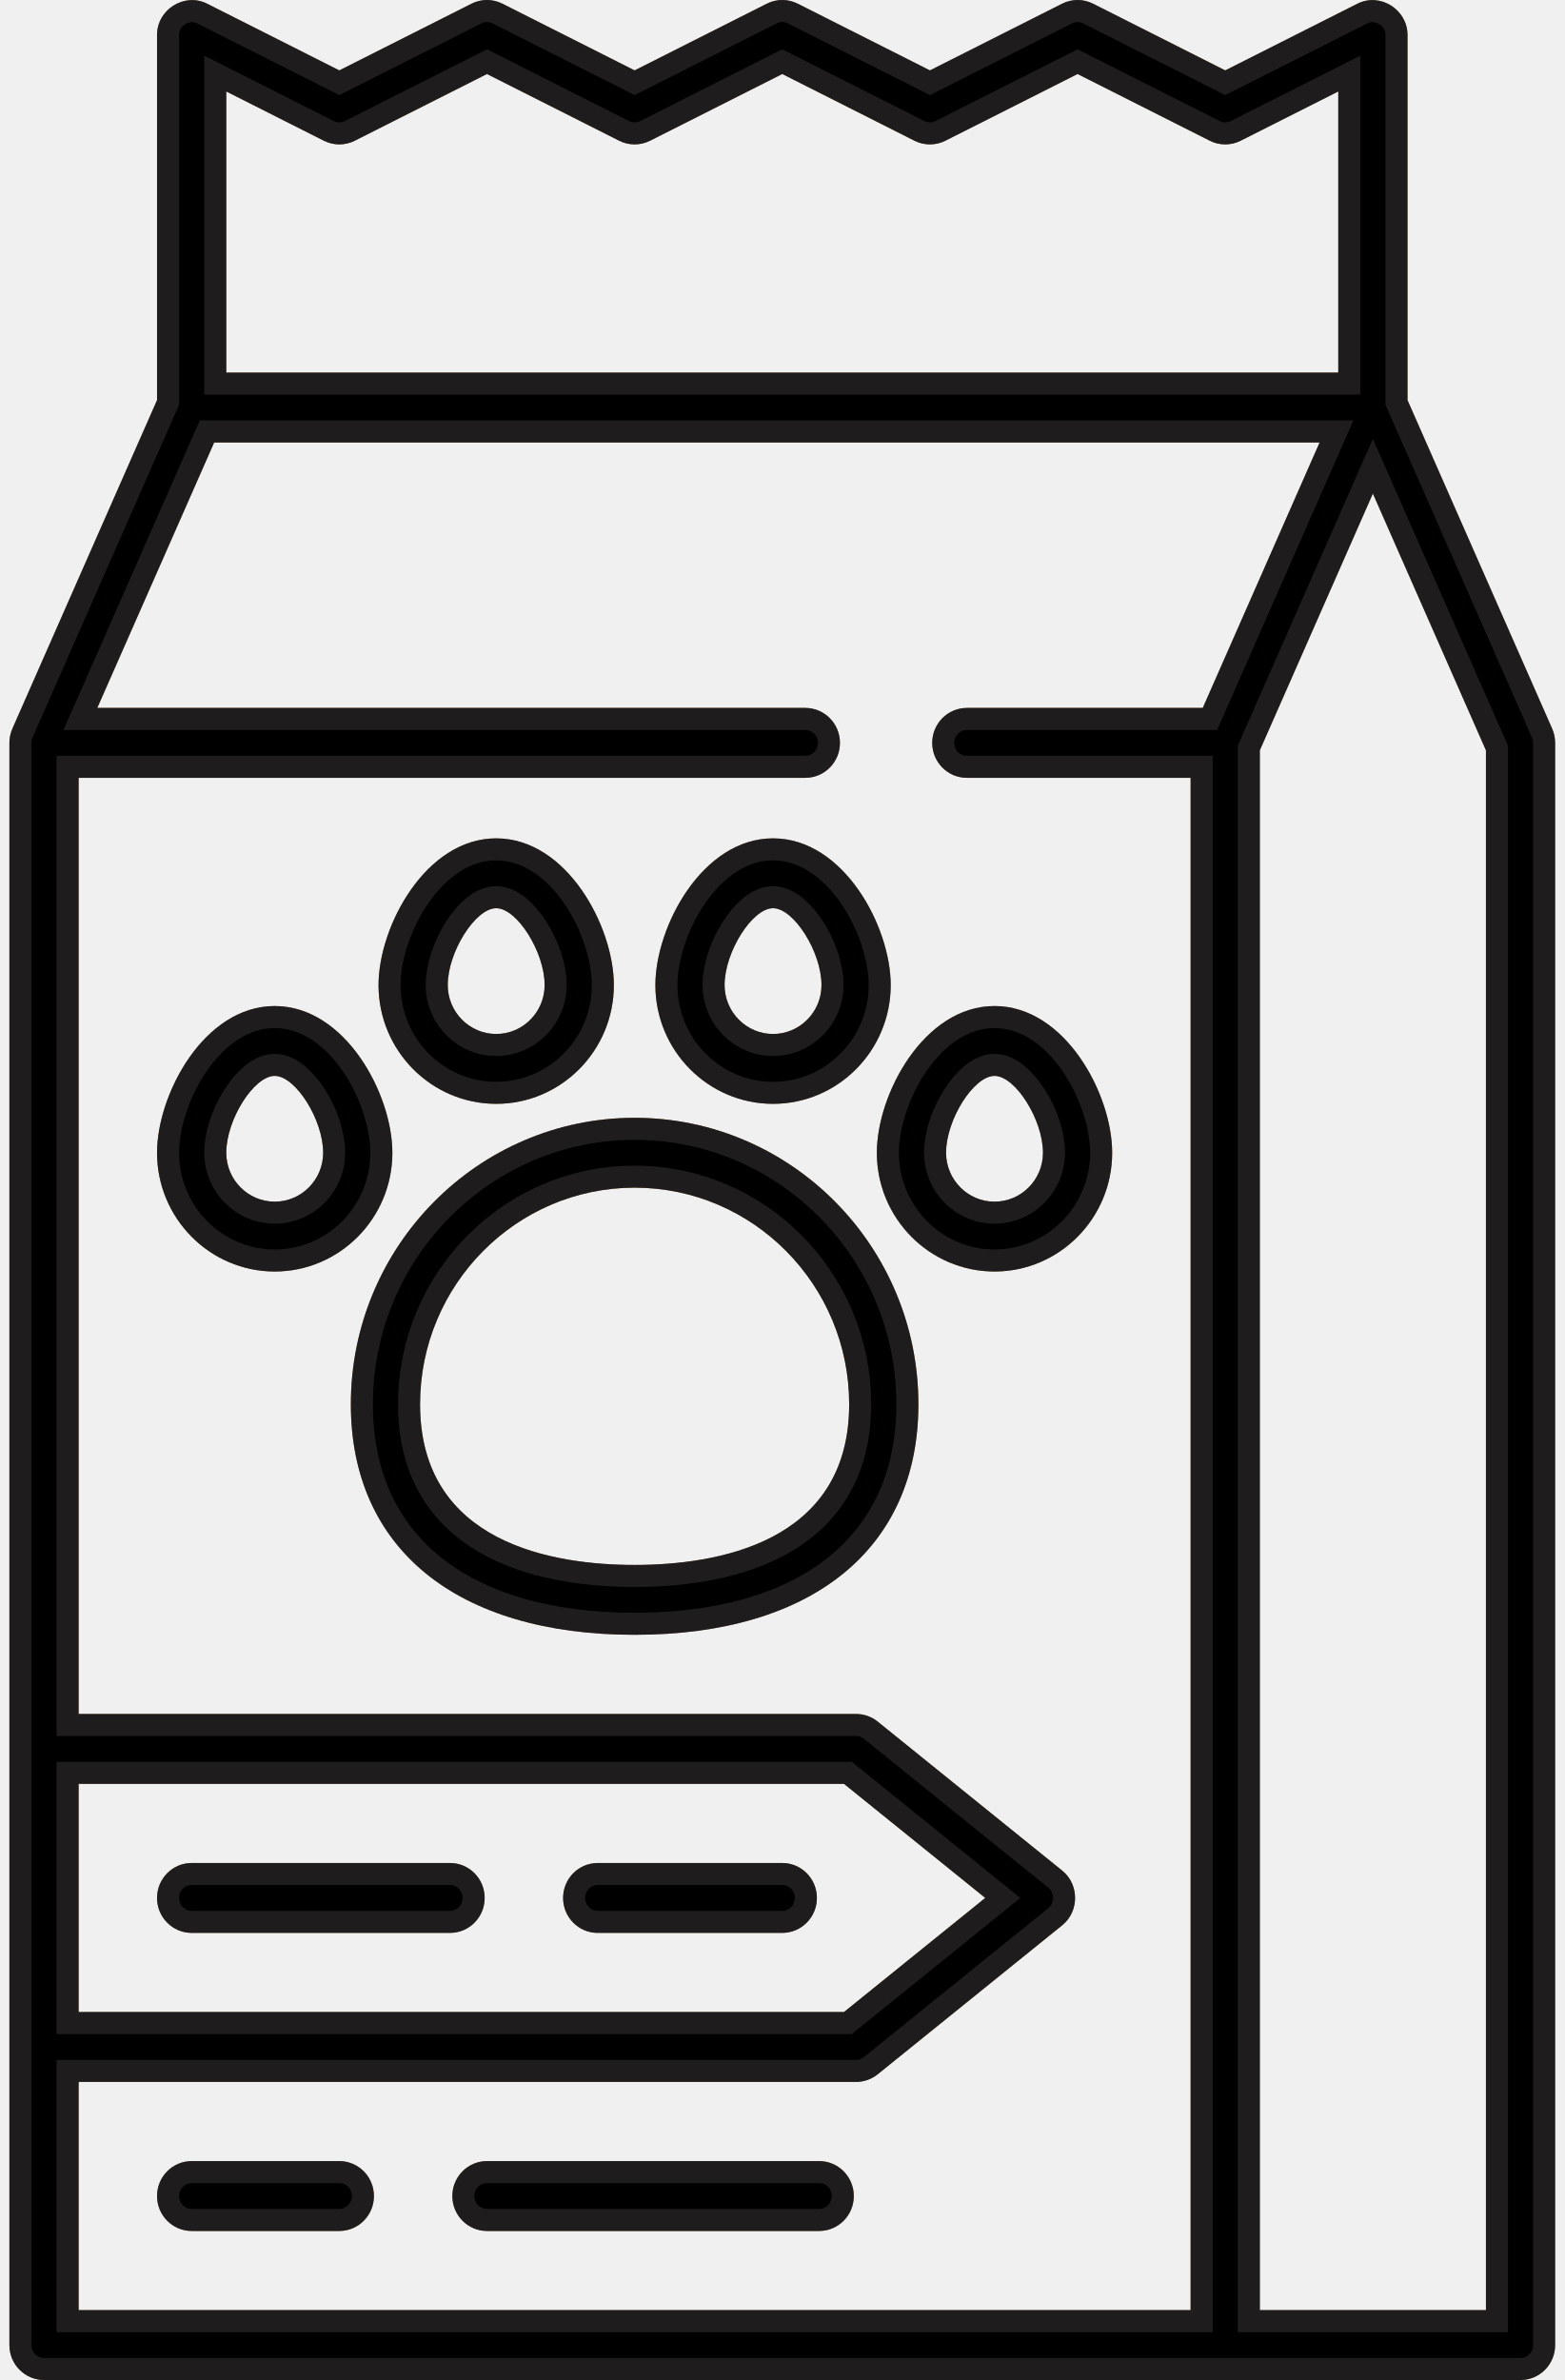
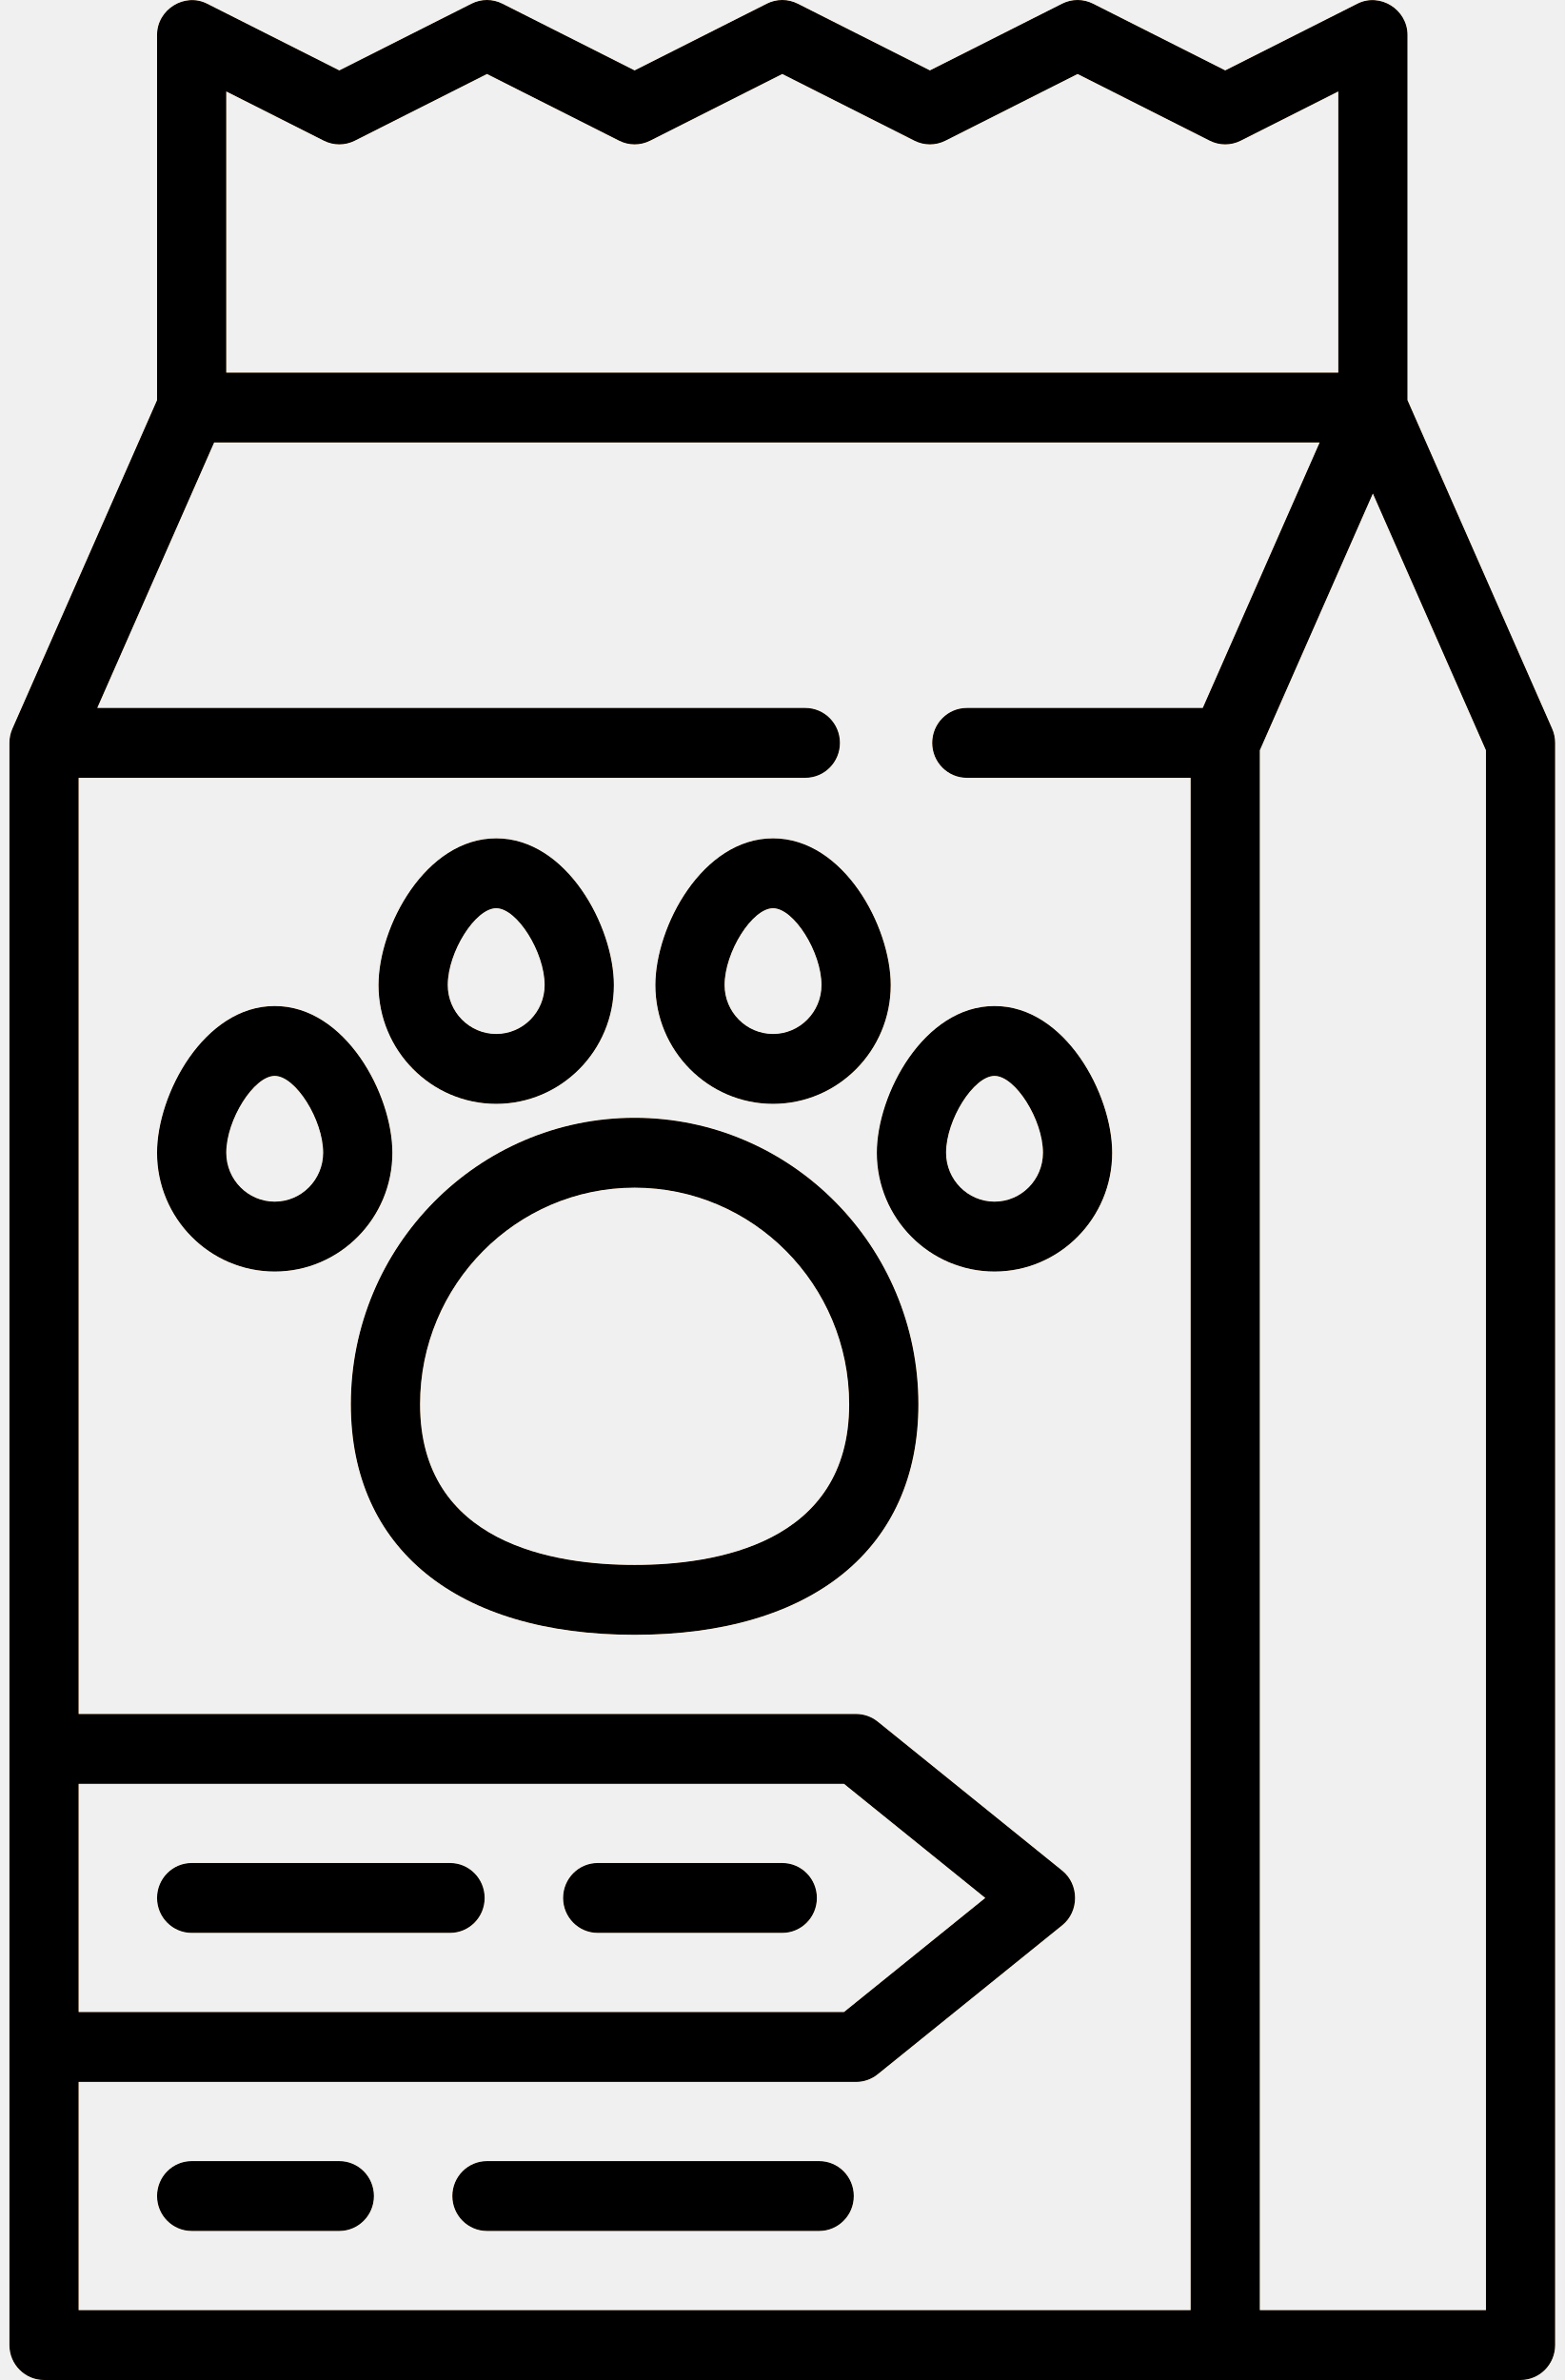
<svg xmlns="http://www.w3.org/2000/svg" width="71" height="108" viewBox="0 0 71 108">
  <mask id="path-1-inside-144" fill="white">
    <path d="M70.438 33.067L63.873 18.157V1.585C63.873 0.429 62.627 -0.351 61.6 0.168L55.602 3.195L49.604 0.168C49.162 -0.056 48.641 -0.056 48.199 0.168L42.201 3.195L36.203 0.168C35.761 -0.056 35.24 -0.056 34.798 0.168L28.799 3.195L22.801 0.168C22.359 -0.056 21.839 -0.056 21.397 0.168L15.398 3.195L9.4 0.168C8.374 -0.351 7.127 0.429 7.127 1.585V18.157L0.562 33.067C0.473 33.269 0.427 33.491 0.427 33.711V106.415C0.427 107.29 1.13 108 1.997 108H69.003C69.871 108 70.573 107.29 70.573 106.415V33.711C70.573 33.489 70.528 33.27 70.438 33.067ZM10.268 4.15L14.696 6.385C15.138 6.608 15.659 6.608 16.101 6.385L22.099 3.358L28.097 6.385C28.539 6.608 29.06 6.608 29.502 6.385L35.5 3.358L41.498 6.385C41.94 6.608 42.461 6.608 42.903 6.385L48.901 3.358L54.899 6.385C55.341 6.608 55.862 6.608 56.304 6.385L60.732 4.15V16.908H10.268V4.15ZM3.568 80.947H38.3L44.712 86.125L38.3 91.303H3.568V80.947ZM43.876 35.296H54.031V104.83H3.568V94.474H38.85C39.207 94.474 39.553 94.351 39.831 94.126L48.207 87.363C48.981 86.738 48.981 85.512 48.207 84.888L39.831 78.124C39.553 77.9 39.207 77.777 38.85 77.777H3.568V35.296H36.547C37.414 35.296 38.117 34.586 38.117 33.711C38.117 32.835 37.414 32.125 36.547 32.125H4.414L9.719 20.078H59.886L54.582 32.125H43.876C43.008 32.125 42.305 32.835 42.305 33.711C42.305 34.586 43.008 35.296 43.876 35.296ZM67.433 104.83H57.172V34.047L62.302 22.396L67.433 34.047V104.83Z" />
    <path d="M28.799 50.724C21.699 50.724 15.922 56.555 15.922 63.722C15.922 70.273 20.736 74.184 28.799 74.184C36.863 74.184 41.677 70.273 41.677 63.722C41.677 56.555 35.9 50.724 28.799 50.724ZM28.799 71.014C25.163 71.014 19.063 70.066 19.063 63.722C19.063 58.303 23.431 53.894 28.799 53.894C34.169 53.894 38.536 58.303 38.536 63.722C38.536 70.067 32.436 71.014 28.799 71.014Z" />
    <path d="M22.518 38.043C19.308 38.043 17.178 42.05 17.178 44.701C17.178 47.673 19.573 50.09 22.518 50.09C25.462 50.09 27.857 47.673 27.857 44.701C27.857 42.05 25.728 38.043 22.518 38.043ZM22.518 46.92C21.305 46.92 20.319 45.924 20.319 44.701C20.319 43.202 21.572 41.213 22.518 41.213C23.463 41.213 24.716 43.201 24.716 44.701C24.716 45.924 23.73 46.92 22.518 46.92Z" />
    <path d="M35.081 38.043C31.871 38.043 29.742 42.05 29.742 44.701C29.742 47.673 32.137 50.09 35.081 50.09C38.026 50.09 40.421 47.673 40.421 44.701C40.421 42.05 38.291 38.043 35.081 38.043ZM35.081 46.92C33.869 46.92 32.882 45.924 32.882 44.701C32.882 43.202 34.136 41.213 35.081 41.213C36.026 41.213 37.28 43.201 37.28 44.701C37.28 45.924 36.294 46.92 35.081 46.92Z" />
    <path d="M45.132 45.652C41.922 45.652 39.792 49.659 39.792 52.309C39.792 55.281 42.188 57.699 45.132 57.699C48.076 57.699 50.471 55.281 50.471 52.309C50.471 49.659 48.342 45.652 45.132 45.652ZM45.132 54.529C43.92 54.529 42.933 53.533 42.933 52.309C42.933 50.81 44.187 48.822 45.132 48.822C46.077 48.822 47.331 50.81 47.331 52.309C47.331 53.533 46.344 54.529 45.132 54.529Z" />
    <path d="M12.467 45.652C9.257 45.652 7.127 49.659 7.127 52.309C7.127 55.281 9.522 57.699 12.467 57.699C15.411 57.699 17.806 55.281 17.806 52.309C17.806 49.659 15.677 45.652 12.467 45.652ZM12.467 54.529C11.254 54.529 10.268 53.533 10.268 52.309C10.268 50.81 11.521 48.822 12.467 48.822C13.412 48.822 14.665 50.81 14.665 52.309C14.665 53.533 13.679 54.529 12.467 54.529Z" />
    <path d="M15.398 98.067H8.698C7.83 98.067 7.127 98.776 7.127 99.652C7.127 100.527 7.83 101.237 8.698 101.237H15.398C16.266 101.237 16.969 100.527 16.969 99.652C16.969 98.776 16.266 98.067 15.398 98.067Z" />
    <path d="M37.175 98.067H22.099C21.232 98.067 20.528 98.776 20.528 99.652C20.528 100.527 21.232 101.237 22.099 101.237H37.175C38.043 101.237 38.746 100.527 38.746 99.652C38.746 98.776 38.043 98.067 37.175 98.067Z" />
    <path d="M20.424 84.54H8.698C7.83 84.54 7.127 85.25 7.127 86.126C7.127 87.001 7.83 87.711 8.698 87.711H20.424C21.291 87.711 21.994 87.001 21.994 86.126C21.994 85.25 21.291 84.54 20.424 84.54Z" />
    <path d="M35.5 84.54H27.124C26.257 84.54 25.554 85.25 25.554 86.126C25.554 87.001 26.257 87.711 27.124 87.711H35.5C36.367 87.711 37.071 87.001 37.071 86.126C37.071 85.25 36.368 84.54 35.5 84.54Z" />
  </mask>
  <path d="M70.438 33.067L63.873 18.157V1.585C63.873 0.429 62.627 -0.351 61.6 0.168L55.602 3.195L49.604 0.168C49.162 -0.056 48.641 -0.056 48.199 0.168L42.201 3.195L36.203 0.168C35.761 -0.056 35.24 -0.056 34.798 0.168L28.799 3.195L22.801 0.168C22.359 -0.056 21.839 -0.056 21.397 0.168L15.398 3.195L9.4 0.168C8.374 -0.351 7.127 0.429 7.127 1.585V18.157L0.562 33.067C0.473 33.269 0.427 33.491 0.427 33.711V106.415C0.427 107.29 1.13 108 1.997 108H69.003C69.871 108 70.573 107.29 70.573 106.415V33.711C70.573 33.489 70.528 33.27 70.438 33.067ZM10.268 4.15L14.696 6.385C15.138 6.608 15.659 6.608 16.101 6.385L22.099 3.358L28.097 6.385C28.539 6.608 29.06 6.608 29.502 6.385L35.5 3.358L41.498 6.385C41.94 6.608 42.461 6.608 42.903 6.385L48.901 3.358L54.899 6.385C55.341 6.608 55.862 6.608 56.304 6.385L60.732 4.15V16.908H10.268V4.15ZM3.568 80.947H38.3L44.712 86.125L38.3 91.303H3.568V80.947ZM43.876 35.296H54.031V104.83H3.568V94.474H38.85C39.207 94.474 39.553 94.351 39.831 94.126L48.207 87.363C48.981 86.738 48.981 85.512 48.207 84.888L39.831 78.124C39.553 77.9 39.207 77.777 38.85 77.777H3.568V35.296H36.547C37.414 35.296 38.117 34.586 38.117 33.711C38.117 32.835 37.414 32.125 36.547 32.125H4.414L9.719 20.078H59.886L54.582 32.125H43.876C43.008 32.125 42.305 32.835 42.305 33.711C42.305 34.586 43.008 35.296 43.876 35.296ZM67.433 104.83H57.172V34.047L62.302 22.396L67.433 34.047V104.83Z" fill="#A07B50" />
  <path d="M28.799 50.724C21.699 50.724 15.922 56.555 15.922 63.722C15.922 70.273 20.736 74.184 28.799 74.184C36.863 74.184 41.677 70.273 41.677 63.722C41.677 56.555 35.9 50.724 28.799 50.724ZM28.799 71.014C25.163 71.014 19.063 70.066 19.063 63.722C19.063 58.303 23.431 53.894 28.799 53.894C34.169 53.894 38.536 58.303 38.536 63.722C38.536 70.067 32.436 71.014 28.799 71.014Z" fill="#A07B50" />
  <path d="M22.518 38.043C19.308 38.043 17.178 42.05 17.178 44.701C17.178 47.673 19.573 50.09 22.518 50.09C25.462 50.09 27.857 47.673 27.857 44.701C27.857 42.05 25.728 38.043 22.518 38.043ZM22.518 46.92C21.305 46.92 20.319 45.924 20.319 44.701C20.319 43.202 21.572 41.213 22.518 41.213C23.463 41.213 24.716 43.201 24.716 44.701C24.716 45.924 23.73 46.92 22.518 46.92Z" fill="#A07B50" />
  <path d="M35.081 38.043C31.871 38.043 29.742 42.05 29.742 44.701C29.742 47.673 32.137 50.09 35.081 50.09C38.026 50.09 40.421 47.673 40.421 44.701C40.421 42.05 38.291 38.043 35.081 38.043ZM35.081 46.92C33.869 46.92 32.882 45.924 32.882 44.701C32.882 43.202 34.136 41.213 35.081 41.213C36.026 41.213 37.28 43.201 37.28 44.701C37.28 45.924 36.294 46.92 35.081 46.92Z" fill="#A07B50" />
  <path d="M45.132 45.652C41.922 45.652 39.792 49.659 39.792 52.309C39.792 55.281 42.188 57.699 45.132 57.699C48.076 57.699 50.471 55.281 50.471 52.309C50.471 49.659 48.342 45.652 45.132 45.652ZM45.132 54.529C43.92 54.529 42.933 53.533 42.933 52.309C42.933 50.81 44.187 48.822 45.132 48.822C46.077 48.822 47.331 50.81 47.331 52.309C47.331 53.533 46.344 54.529 45.132 54.529Z" fill="#A07B50" />
  <path d="M12.467 45.652C9.257 45.652 7.127 49.659 7.127 52.309C7.127 55.281 9.522 57.699 12.467 57.699C15.411 57.699 17.806 55.281 17.806 52.309C17.806 49.659 15.677 45.652 12.467 45.652ZM12.467 54.529C11.254 54.529 10.268 53.533 10.268 52.309C10.268 50.81 11.521 48.822 12.467 48.822C13.412 48.822 14.665 50.81 14.665 52.309C14.665 53.533 13.679 54.529 12.467 54.529Z" fill="#A07B50" />
  <path d="M15.398 98.067H8.698C7.83 98.067 7.127 98.776 7.127 99.652C7.127 100.527 7.83 101.237 8.698 101.237H15.398C16.266 101.237 16.969 100.527 16.969 99.652C16.969 98.776 16.266 98.067 15.398 98.067Z" fill="#A07B50" />
  <path d="M37.175 98.067H22.099C21.232 98.067 20.528 98.776 20.528 99.652C20.528 100.527 21.232 101.237 22.099 101.237H37.175C38.043 101.237 38.746 100.527 38.746 99.652C38.746 98.776 38.043 98.067 37.175 98.067Z" fill="#A07B50" />
  <path d="M20.424 84.54H8.698C7.83 84.54 7.127 85.25 7.127 86.126C7.127 87.001 7.83 87.711 8.698 87.711H20.424C21.291 87.711 21.994 87.001 21.994 86.126C21.994 85.25 21.291 84.54 20.424 84.54Z" fill="#A07B50" />
  <path d="M35.5 84.54H27.124C26.257 84.54 25.554 85.25 25.554 86.126C25.554 87.001 26.257 87.711 27.124 87.711H35.5C36.367 87.711 37.071 87.001 37.071 86.126C37.071 85.25 36.368 84.54 35.5 84.54Z" fill="#A07B50" />
-   <path d="M70.438 33.067L63.873 18.157V1.585C63.873 0.429 62.627 -0.351 61.6 0.168L55.602 3.195L49.604 0.168C49.162 -0.056 48.641 -0.056 48.199 0.168L42.201 3.195L36.203 0.168C35.761 -0.056 35.24 -0.056 34.798 0.168L28.799 3.195L22.801 0.168C22.359 -0.056 21.839 -0.056 21.397 0.168L15.398 3.195L9.4 0.168C8.374 -0.351 7.127 0.429 7.127 1.585V18.157L0.562 33.067C0.473 33.269 0.427 33.491 0.427 33.711V106.415C0.427 107.29 1.13 108 1.997 108H69.003C69.871 108 70.573 107.29 70.573 106.415V33.711C70.573 33.489 70.528 33.27 70.438 33.067ZM10.268 4.15L14.696 6.385C15.138 6.608 15.659 6.608 16.101 6.385L22.099 3.358L28.097 6.385C28.539 6.608 29.06 6.608 29.502 6.385L35.5 3.358L41.498 6.385C41.94 6.608 42.461 6.608 42.903 6.385L48.901 3.358L54.899 6.385C55.341 6.608 55.862 6.608 56.304 6.385L60.732 4.15V16.908H10.268V4.15ZM3.568 80.947H38.3L44.712 86.125L38.3 91.303H3.568V80.947ZM43.876 35.296H54.031V104.83H3.568V94.474H38.85C39.207 94.474 39.553 94.351 39.831 94.126L48.207 87.363C48.981 86.738 48.981 85.512 48.207 84.888L39.831 78.124C39.553 77.9 39.207 77.777 38.85 77.777H3.568V35.296H36.547C37.414 35.296 38.117 34.586 38.117 33.711C38.117 32.835 37.414 32.125 36.547 32.125H4.414L9.719 20.078H59.886L54.582 32.125H43.876C43.008 32.125 42.305 32.835 42.305 33.711C42.305 34.586 43.008 35.296 43.876 35.296ZM67.433 104.83H57.172V34.047L62.302 22.396L67.433 34.047V104.83Z" stroke="#1F1C1D" stroke-width="2" mask="url(#path-1-inside-144)" />
-   <path d="M28.799 50.724C21.699 50.724 15.922 56.555 15.922 63.722C15.922 70.273 20.736 74.184 28.799 74.184C36.863 74.184 41.677 70.273 41.677 63.722C41.677 56.555 35.9 50.724 28.799 50.724ZM28.799 71.014C25.163 71.014 19.063 70.066 19.063 63.722C19.063 58.303 23.431 53.894 28.799 53.894C34.169 53.894 38.536 58.303 38.536 63.722C38.536 70.067 32.436 71.014 28.799 71.014Z" stroke="#1F1C1D" stroke-width="2" mask="url(#path-1-inside-144)" />
-   <path d="M22.518 38.043C19.308 38.043 17.178 42.05 17.178 44.701C17.178 47.673 19.573 50.09 22.518 50.09C25.462 50.09 27.857 47.673 27.857 44.701C27.857 42.05 25.728 38.043 22.518 38.043ZM22.518 46.92C21.305 46.92 20.319 45.924 20.319 44.701C20.319 43.202 21.572 41.213 22.518 41.213C23.463 41.213 24.716 43.201 24.716 44.701C24.716 45.924 23.73 46.92 22.518 46.92Z" stroke="#1F1C1D" stroke-width="2" mask="url(#path-1-inside-144)" />
-   <path d="M35.081 38.043C31.871 38.043 29.742 42.05 29.742 44.701C29.742 47.673 32.137 50.09 35.081 50.09C38.026 50.09 40.421 47.673 40.421 44.701C40.421 42.05 38.291 38.043 35.081 38.043ZM35.081 46.92C33.869 46.92 32.882 45.924 32.882 44.701C32.882 43.202 34.136 41.213 35.081 41.213C36.026 41.213 37.28 43.201 37.28 44.701C37.28 45.924 36.294 46.92 35.081 46.92Z" stroke="#1F1C1D" stroke-width="2" mask="url(#path-1-inside-144)" />
-   <path d="M45.132 45.652C41.922 45.652 39.792 49.659 39.792 52.309C39.792 55.281 42.188 57.699 45.132 57.699C48.076 57.699 50.471 55.281 50.471 52.309C50.471 49.659 48.342 45.652 45.132 45.652ZM45.132 54.529C43.92 54.529 42.933 53.533 42.933 52.309C42.933 50.81 44.187 48.822 45.132 48.822C46.077 48.822 47.331 50.81 47.331 52.309C47.331 53.533 46.344 54.529 45.132 54.529Z" stroke="#1F1C1D" stroke-width="2" mask="url(#path-1-inside-144)" />
-   <path d="M12.467 45.652C9.257 45.652 7.127 49.659 7.127 52.309C7.127 55.281 9.522 57.699 12.467 57.699C15.411 57.699 17.806 55.281 17.806 52.309C17.806 49.659 15.677 45.652 12.467 45.652ZM12.467 54.529C11.254 54.529 10.268 53.533 10.268 52.309C10.268 50.81 11.521 48.822 12.467 48.822C13.412 48.822 14.665 50.81 14.665 52.309C14.665 53.533 13.679 54.529 12.467 54.529Z" stroke="#1F1C1D" stroke-width="2" mask="url(#path-1-inside-144)" />
-   <path d="M15.398 98.067H8.698C7.83 98.067 7.127 98.776 7.127 99.652C7.127 100.527 7.83 101.237 8.698 101.237H15.398C16.266 101.237 16.969 100.527 16.969 99.652C16.969 98.776 16.266 98.067 15.398 98.067Z" stroke="#1F1C1D" stroke-width="2" mask="url(#path-1-inside-144)" />
-   <path d="M37.175 98.067H22.099C21.232 98.067 20.528 98.776 20.528 99.652C20.528 100.527 21.232 101.237 22.099 101.237H37.175C38.043 101.237 38.746 100.527 38.746 99.652C38.746 98.776 38.043 98.067 37.175 98.067Z" stroke="#1F1C1D" stroke-width="2" mask="url(#path-1-inside-144)" />
-   <path d="M20.424 84.54H8.698C7.83 84.54 7.127 85.25 7.127 86.126C7.127 87.001 7.83 87.711 8.698 87.711H20.424C21.291 87.711 21.994 87.001 21.994 86.126C21.994 85.25 21.291 84.54 20.424 84.54Z" stroke="#1F1C1D" stroke-width="2" mask="url(#path-1-inside-144)" />
-   <path d="M35.5 84.54H27.124C26.257 84.54 25.554 85.25 25.554 86.126C25.554 87.001 26.257 87.711 27.124 87.711H35.5C36.367 87.711 37.071 87.001 37.071 86.126C37.071 85.25 36.368 84.54 35.5 84.54Z" stroke="#1F1C1D" stroke-width="2" mask="url(#path-1-inside-144)" />
+   <path d="M70.438 33.067L63.873 18.157V1.585C63.873 0.429 62.627 -0.351 61.6 0.168L55.602 3.195L49.604 0.168C49.162 -0.056 48.641 -0.056 48.199 0.168L42.201 3.195L36.203 0.168C35.761 -0.056 35.24 -0.056 34.798 0.168L28.799 3.195L22.801 0.168C22.359 -0.056 21.839 -0.056 21.397 0.168L15.398 3.195L9.4 0.168C8.374 -0.351 7.127 0.429 7.127 1.585V18.157L0.562 33.067C0.473 33.269 0.427 33.491 0.427 33.711V106.415C0.427 107.29 1.13 108 1.997 108H69.003C69.871 108 70.573 107.29 70.573 106.415V33.711C70.573 33.489 70.528 33.27 70.438 33.067ZM10.268 4.15L14.696 6.385C15.138 6.608 15.659 6.608 16.101 6.385L22.099 3.358L28.097 6.385C28.539 6.608 29.06 6.608 29.502 6.385L35.5 3.358L41.498 6.385C41.94 6.608 42.461 6.608 42.903 6.385L48.901 3.358L54.899 6.385C55.341 6.608 55.862 6.608 56.304 6.385L60.732 4.15V16.908H10.268V4.15ZM3.568 80.947H38.3L44.712 86.125L38.3 91.303H3.568V80.947ZM43.876 35.296H54.031V104.83H3.568V94.474H38.85C39.207 94.474 39.553 94.351 39.831 94.126L48.207 87.363C48.981 86.738 48.981 85.512 48.207 84.888L39.831 78.124C39.553 77.9 39.207 77.777 38.85 77.777H3.568V35.296H36.547C37.414 35.296 38.117 34.586 38.117 33.711C38.117 32.835 37.414 32.125 36.547 32.125H4.414L9.719 20.078H59.886L54.582 32.125H43.876C43.008 32.125 42.305 32.835 42.305 33.711C42.305 34.586 43.008 35.296 43.876 35.296ZM67.433 104.83H57.172V34.047L62.302 22.396L67.433 34.047V104.83Z" stroke-width="2" mask="url(#path-1-inside-144)" />
+   <path d="M28.799 50.724C21.699 50.724 15.922 56.555 15.922 63.722C15.922 70.273 20.736 74.184 28.799 74.184C36.863 74.184 41.677 70.273 41.677 63.722C41.677 56.555 35.9 50.724 28.799 50.724ZM28.799 71.014C25.163 71.014 19.063 70.066 19.063 63.722C19.063 58.303 23.431 53.894 28.799 53.894C34.169 53.894 38.536 58.303 38.536 63.722C38.536 70.067 32.436 71.014 28.799 71.014Z" stroke-width="2" mask="url(#path-1-inside-144)" />
+   <path d="M22.518 38.043C19.308 38.043 17.178 42.05 17.178 44.701C17.178 47.673 19.573 50.09 22.518 50.09C25.462 50.09 27.857 47.673 27.857 44.701C27.857 42.05 25.728 38.043 22.518 38.043ZM22.518 46.92C21.305 46.92 20.319 45.924 20.319 44.701C20.319 43.202 21.572 41.213 22.518 41.213C23.463 41.213 24.716 43.201 24.716 44.701C24.716 45.924 23.73 46.92 22.518 46.92Z" stroke-width="2" mask="url(#path-1-inside-144)" />
+   <path d="M35.081 38.043C31.871 38.043 29.742 42.05 29.742 44.701C29.742 47.673 32.137 50.09 35.081 50.09C38.026 50.09 40.421 47.673 40.421 44.701C40.421 42.05 38.291 38.043 35.081 38.043ZM35.081 46.92C33.869 46.92 32.882 45.924 32.882 44.701C32.882 43.202 34.136 41.213 35.081 41.213C36.026 41.213 37.28 43.201 37.28 44.701C37.28 45.924 36.294 46.92 35.081 46.92Z" stroke-width="2" mask="url(#path-1-inside-144)" />
+   <path d="M45.132 45.652C41.922 45.652 39.792 49.659 39.792 52.309C39.792 55.281 42.188 57.699 45.132 57.699C48.076 57.699 50.471 55.281 50.471 52.309C50.471 49.659 48.342 45.652 45.132 45.652ZM45.132 54.529C43.92 54.529 42.933 53.533 42.933 52.309C42.933 50.81 44.187 48.822 45.132 48.822C46.077 48.822 47.331 50.81 47.331 52.309C47.331 53.533 46.344 54.529 45.132 54.529Z" stroke-width="2" mask="url(#path-1-inside-144)" />
+   <path d="M12.467 45.652C9.257 45.652 7.127 49.659 7.127 52.309C7.127 55.281 9.522 57.699 12.467 57.699C15.411 57.699 17.806 55.281 17.806 52.309C17.806 49.659 15.677 45.652 12.467 45.652ZM12.467 54.529C11.254 54.529 10.268 53.533 10.268 52.309C10.268 50.81 11.521 48.822 12.467 48.822C13.412 48.822 14.665 50.81 14.665 52.309C14.665 53.533 13.679 54.529 12.467 54.529Z" stroke-width="2" mask="url(#path-1-inside-144)" />
+   <path d="M15.398 98.067H8.698C7.83 98.067 7.127 98.776 7.127 99.652C7.127 100.527 7.83 101.237 8.698 101.237H15.398C16.266 101.237 16.969 100.527 16.969 99.652C16.969 98.776 16.266 98.067 15.398 98.067Z" stroke-width="2" mask="url(#path-1-inside-144)" />
+   <path d="M37.175 98.067H22.099C21.232 98.067 20.528 98.776 20.528 99.652C20.528 100.527 21.232 101.237 22.099 101.237H37.175C38.043 101.237 38.746 100.527 38.746 99.652C38.746 98.776 38.043 98.067 37.175 98.067Z" stroke-width="2" mask="url(#path-1-inside-144)" />
+   <path d="M20.424 84.54H8.698C7.83 84.54 7.127 85.25 7.127 86.126C7.127 87.001 7.83 87.711 8.698 87.711H20.424C21.291 87.711 21.994 87.001 21.994 86.126C21.994 85.25 21.291 84.54 20.424 84.54Z" stroke-width="2" mask="url(#path-1-inside-144)" />
+   <path d="M35.5 84.54H27.124C26.257 84.54 25.554 85.25 25.554 86.126C25.554 87.001 26.257 87.711 27.124 87.711H35.5C36.367 87.711 37.071 87.001 37.071 86.126C37.071 85.25 36.368 84.54 35.5 84.54Z" stroke-width="2" mask="url(#path-1-inside-144)" />
</svg>
